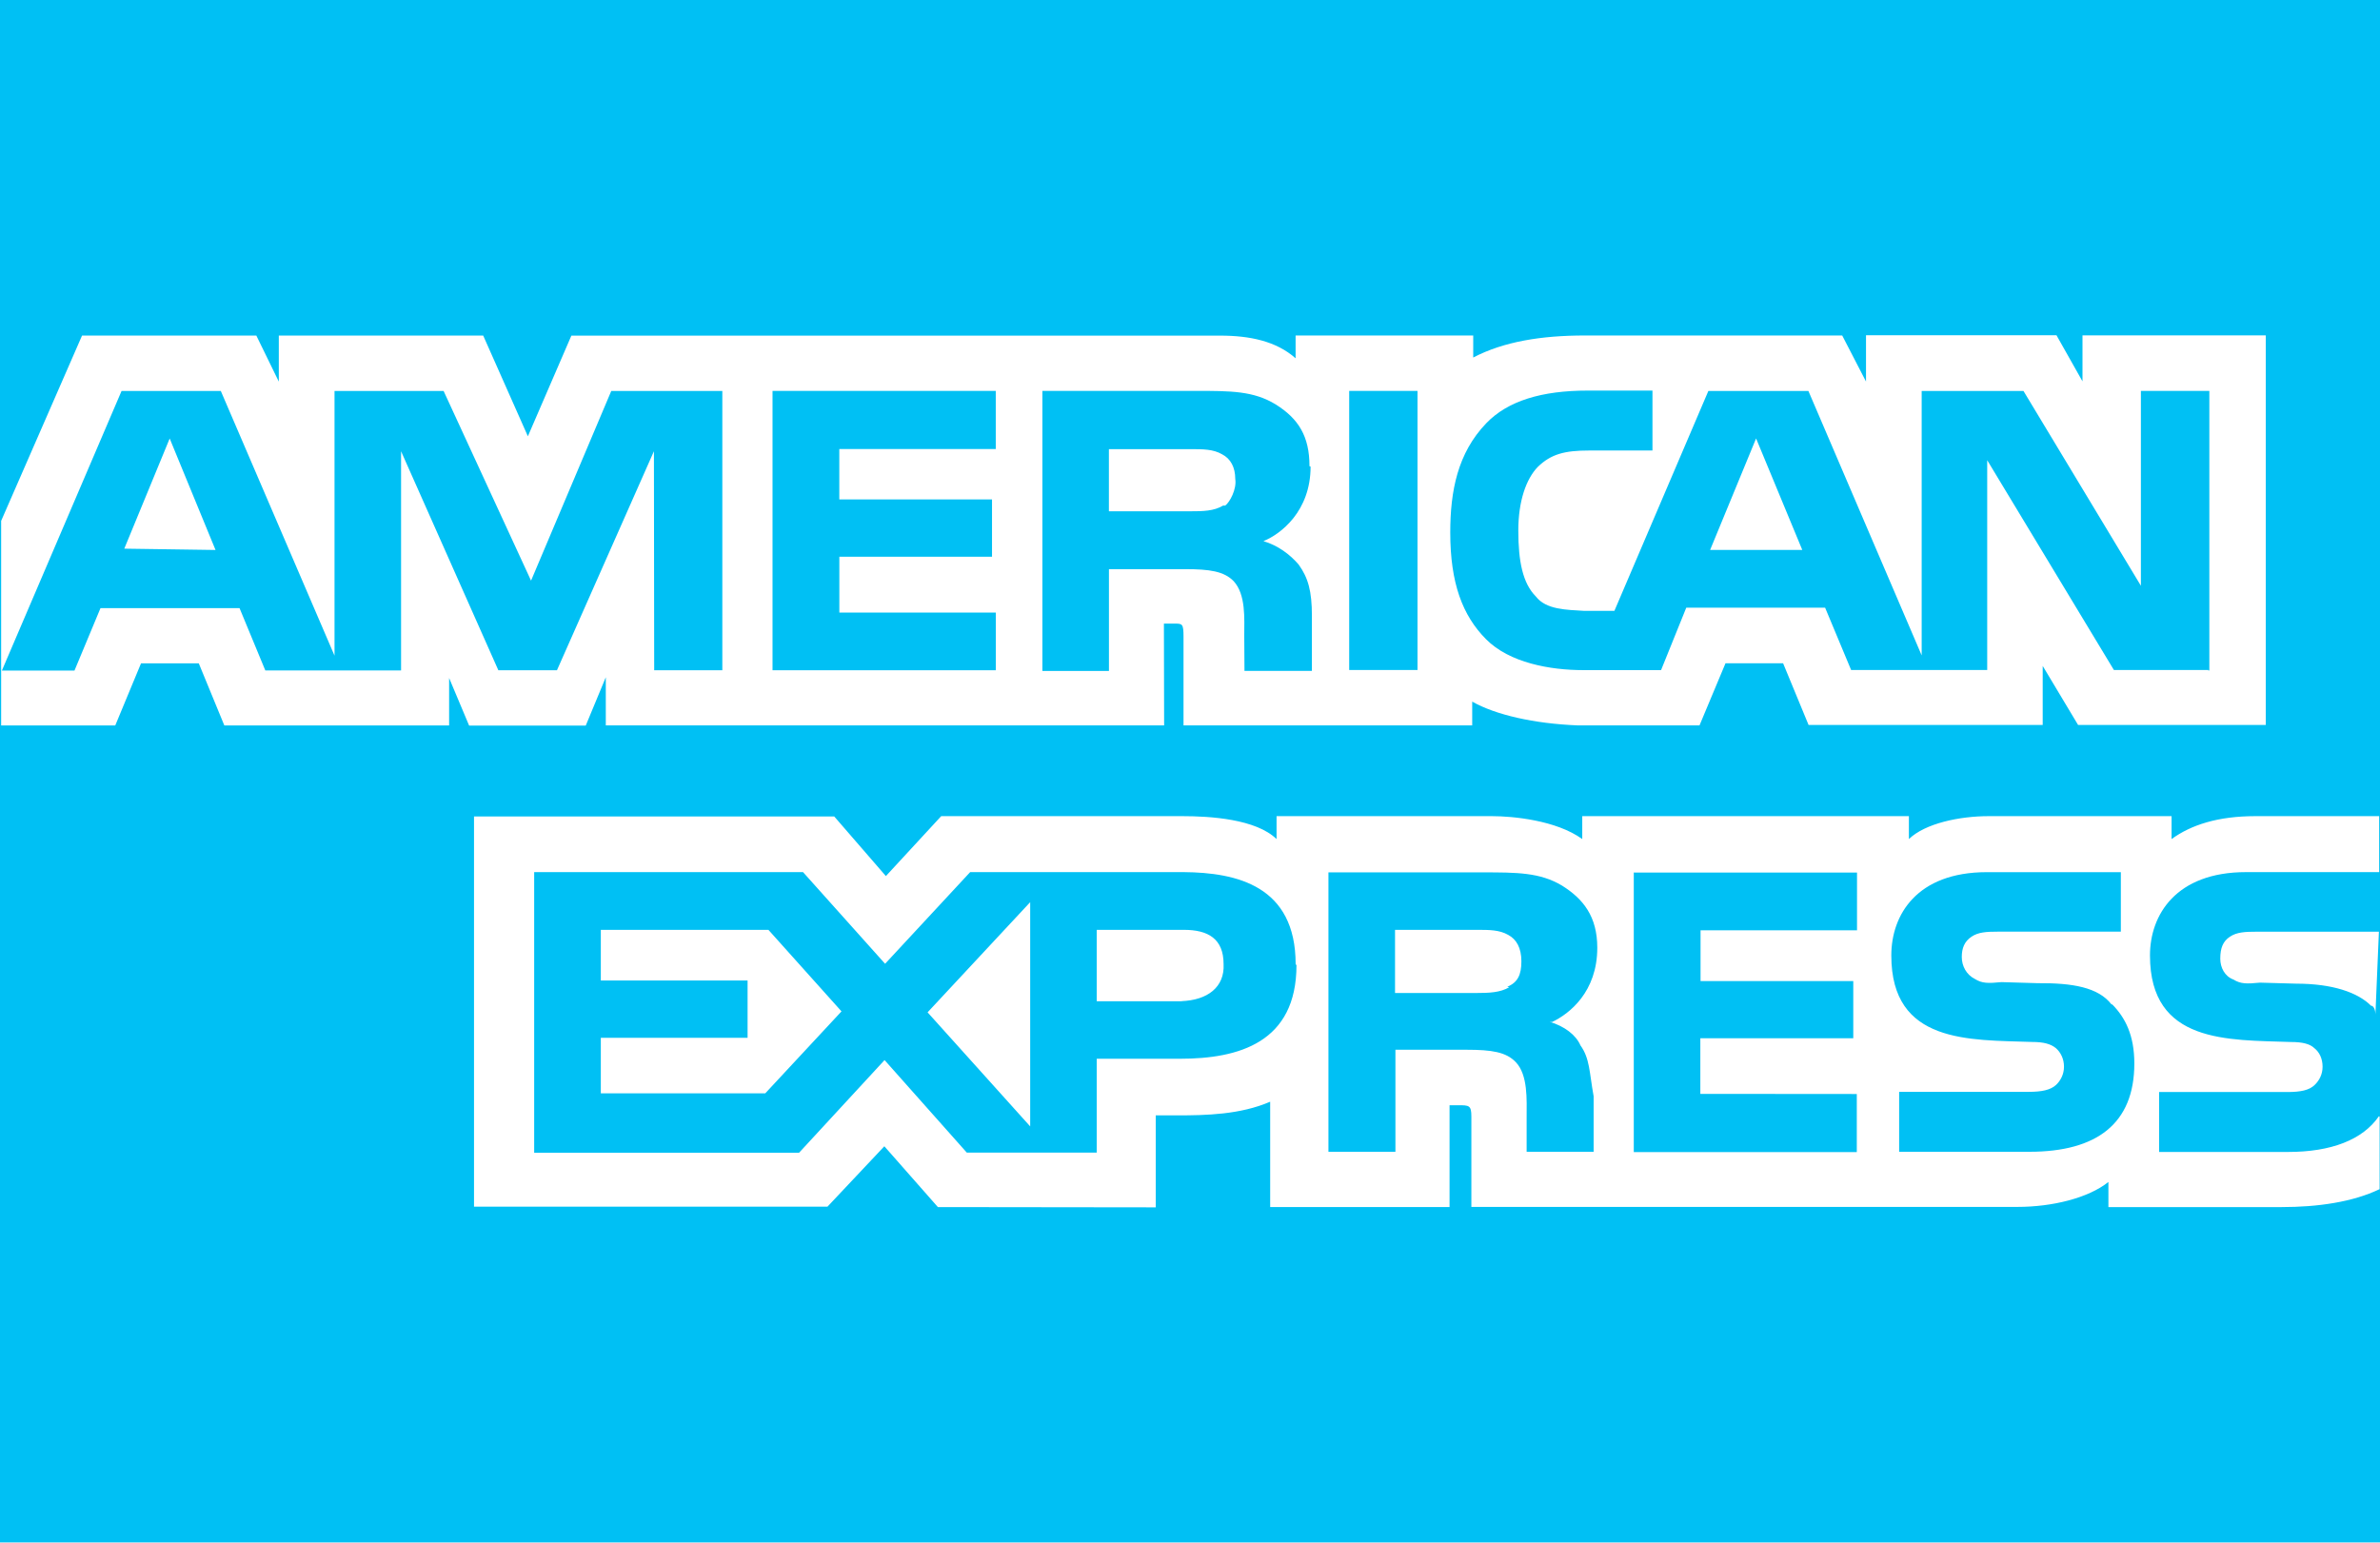
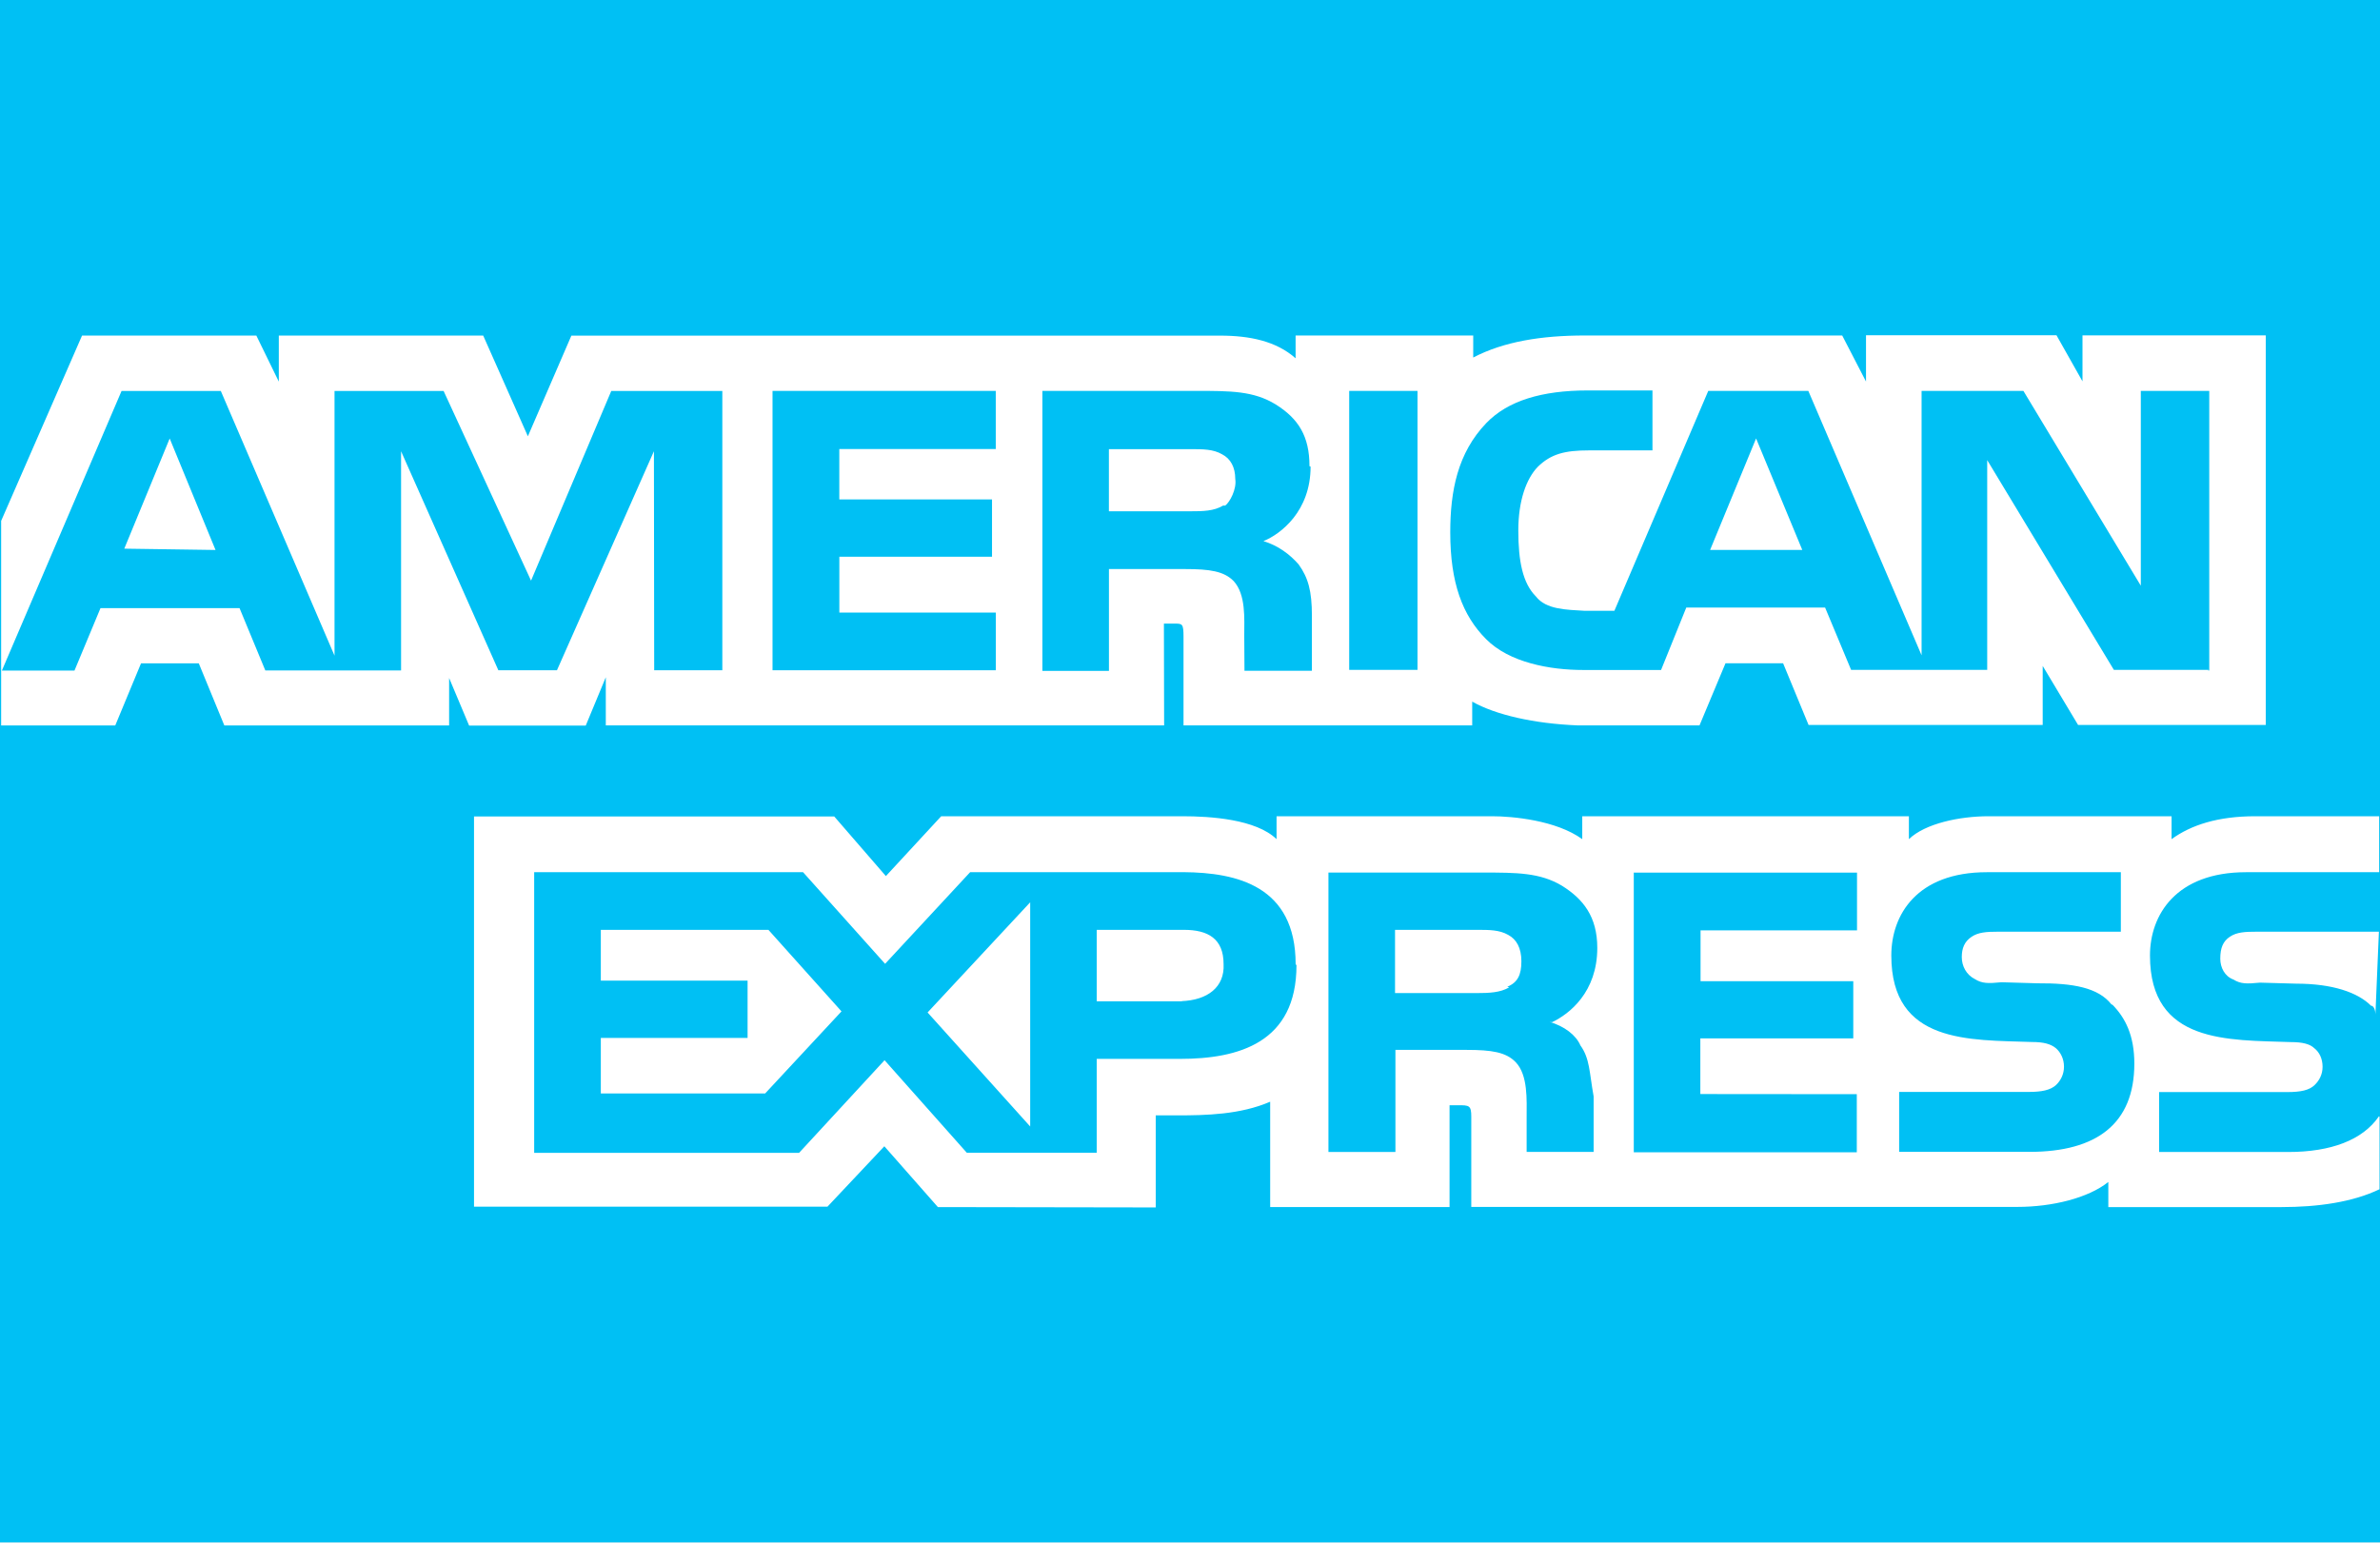
<svg xmlns="http://www.w3.org/2000/svg" width="54" height="35">
  <path fill="#00C0F4" d="M0 0h54v35H0z" />
-   <path d="M4.89 12.48L3.85 9.95l-1.03 2.5m24.932-.978c-.21.126-.455.13-.75.13H25.16v-1.41h1.867c.264 0 .5 0 .7.116.197.1.3.3.3.56.037.232-.127.532-.227.604zm13.14 1.007l-1.048-2.53-1.043 2.53h2.1zm-24.495 2.73h-1.554l-.006-4.97-2.2 4.97h-1.33L9.1 10.24v4.974H6.02L5.435 13.8H2.28l-.59 1.416H.043l2.715-6.344H5.01l2.58 6.006V8.872h2.475l1.984 4.304 1.82-4.304h2.52v6.344zm6.196 0h-5.065V8.87h5.065v1.32h-3.55v1.143h3.465v1.3h-3.464V13.9h3.55v1.313zm7.143-4.62c0 1.01-.676 1.532-1.07 1.69.332.1.6.3.8.533.215.3.3.6.3 1.164v1.247h-1.53l-.005-.8c0-.38.04-.93-.24-1.235-.22-.226-.55-.273-1.1-.273h-1.73v2.31h-1.51V8.87h3.49c.78 0 1.3 0 1.8.305.52.324.77.724.77 1.404zm2.426 4.614h-1.55V8.87h1.55v6.344zm17.95 0h-2.15l-2.874-4.76v4.76H42l-.59-1.414h-3.15l-.572 1.417h-1.773c-.738 0-1.67-.164-2.2-.703-.532-.537-.81-1.27-.81-2.42 0-.94.166-1.802.818-2.48.488-.507 1.258-.74 2.303-.74h1.467v1.36h-1.438c-.553 0-.865.08-1.166.374-.26.27-.44.772-.44 1.44 0 .7.1 1.2.4 1.5.23.3.7.3 1.1.325h.68l2.132-4.99h2.27l2.57 6v-6h2.31l2.664 4.42V8.87h1.553v6.344h-.03zM.025 16.462h2.59l.585-1.41h1.31l.58 1.41h5.1v-1.077l.454 1.08h2.646l.455-1.097v1.093h12.668l-.005-2.31h.245c.172 0 .2 0 .2.3v2.01h6.55v-.54c.53.3 1.4.5 2.4.54h2.757l.59-1.41h1.307l.578 1.4h5.312v-1.34l.803 1.34h4.258V7.61H47.25v1.044l-.59-1.046h-4.322v1.05l-.54-1.045h-5.84c-.978 0-1.837.136-2.532.5v-.5h-4.03v.517c-.44-.39-1.042-.514-1.71-.514H12.964L11.977 9.9l-1.014-2.286H6.326V8.66l-.51-1.046H1.862L.026 11.82v4.642zm53.95 4.68H51.21c-.274 0-.46.01-.614.113-.158.104-.22.255-.22.5 0 .2.1.4.3.473.16.1.3.1.6.07l.82.023c.83 0 1.4.2 1.7.5.062 0 .1.1.1.2m.08 2.307c-.37.54-1.09.812-2.06.812h-2.928v-1.36h2.916c.29 0 .492-.04.613-.16.105-.1.18-.24.18-.415 0-.185-.074-.332-.186-.42-.1-.097-.27-.14-.53-.14-1.42-.05-3.2.043-3.2-1.965 0-.92.59-1.89 2.18-1.89h3.02v-1.27h-2.81c-.85 0-1.46.2-1.9.52v-.52h-4.15c-.66 0-1.44.163-1.81.52v-.52H35.9v.52c-.593-.43-1.587-.52-2.048-.52h-4.888v.52c-.467-.455-1.504-.52-2.137-.52h-5.472L20.1 19.88l-1.172-1.353h-8.173v8.854h8.02l1.29-1.37 1.215 1.38 4.943.006V25.31h.486c.65 0 1.43-.016 2.11-.31v2.39h4.07v-2.31h.195c.25 0 .3 0 .3.26v2.047h12.39c.787 0 1.607-.2 2.064-.566v.57h3.93c.816 0 1.613-.113 2.223-.407v-1.65h-.025zm-6.05-2.535c.295.3.5.7.5 1.34 0 1.365-.854 2.003-2.38 2.003H43.09v-1.36h2.94c.29 0 .493-.04.62-.157.105-.1.18-.242.18-.415 0-.183-.08-.33-.184-.42-.117-.095-.277-.14-.54-.14-1.42-.05-3.194.045-3.194-1.963 0-.92.578-1.89 2.168-1.89h3.04v1.35h-2.782c-.275 0-.455.012-.607.115-.16.108-.22.26-.22.46s.1.4.3.5c.16.1.3.1.6.07l.818.024c.798-.006 1.38.094 1.68.483zm-13.684-.39c-.203.12-.453.13-.748.13h-1.842V21.1h1.867c.27 0 .5 0 .7.114.19.1.3.3.3.6s-.08.48-.32.577zm.916.783c.338.1.6.3.7.534.215.3.2.6.3 1.156v1.26h-1.52v-.795c0-.38.034-.946-.247-1.24-.22-.23-.55-.28-1.11-.28h-1.62v2.315h-1.52v-6.34h3.5c.77 0 1.3 0 1.8.3.48.3.8.7.8 1.41 0 1-.63 1.5-1.03 1.687zm1.916-3.386h5.06v1.31h-3.55v1.153h3.465v1.297h-3.47v1.262l3.55.003v1.318h-5.06v-6.35zm-10.23 2.92h-1.96V21.1h1.978c.547 0 .9.2.9.778.027.52-.362.82-.962.84zm-3.47 2.84l-2.328-2.588 2.328-2.5v5.083zm-6.012-.75h-3.73v-1.26h3.33v-1.3h-3.33V21.1h3.803l1.658 1.85-1.73 1.86zm12.054-2.91c0 1.76-1.314 2.125-2.64 2.125h-1.892v2.13h-2.948l-1.866-2.1-1.94 2.103h-6.01V19.79h6.1l1.862 2.08 1.93-2.08h4.845c1.202.01 2.54.31 2.54 2.09z" fill="#fff" />
+   <path d="M4.89 12.48L3.85 9.95l-1.03 2.5m24.932-.978c-.21.126-.455.13-.75.13H25.16v-1.41h1.867c.264 0 .5 0 .7.116.197.1.3.3.3.56.037.232-.127.532-.227.604zm13.14 1.007l-1.048-2.53-1.043 2.53h2.1zm-24.495 2.73h-1.554l-.006-4.97-2.2 4.97h-1.33L9.1 10.24v4.974H6.02L5.435 13.8H2.28l-.59 1.416H.043l2.715-6.344H5.01l2.58 6.006V8.872h2.475l1.984 4.304 1.82-4.304h2.52v6.344zm6.196 0h-5.065V8.87h5.065v1.32h-3.55v1.143h3.465v1.3h-3.464V13.9h3.55v1.313zm7.143-4.62c0 1.01-.676 1.53-1.07 1.69.332.1.6.3.8.53.215.3.3.6.3 1.165v1.247h-1.53l-.005-.8c0-.38.04-.93-.24-1.235-.22-.226-.55-.273-1.1-.273h-1.73v2.31h-1.51V8.87h3.49c.78 0 1.3 0 1.8.305.52.324.77.724.77 1.404zm2.426 4.612h-1.55V8.87h1.55v6.344zm17.95 0h-2.15l-2.874-4.76v4.76H42l-.59-1.414h-3.15l-.572 1.416h-1.773c-.738 0-1.67-.164-2.2-.703-.532-.536-.81-1.27-.81-2.42 0-.94.166-1.8.818-2.48.488-.506 1.258-.74 2.303-.74h1.467v1.36h-1.438c-.553 0-.865.08-1.166.375-.26.27-.44.772-.44 1.44 0 .7.1 1.2.4 1.5.23.3.7.3 1.1.325h.68l2.13-4.99h2.27l2.57 6v-6h2.31l2.664 4.42V8.87h1.553v6.344h-.03zM.025 16.462h2.59l.585-1.41h1.31l.58 1.41h5.1v-1.077l.454 1.08h2.646l.455-1.097v1.093h12.668l-.005-2.31h.245c.172 0 .2 0 .2.3v2.01h6.55v-.54c.53.3 1.4.5 2.4.54h2.757l.59-1.41h1.307l.578 1.4h5.312v-1.34l.803 1.34h4.258V7.61H47.25v1.044l-.59-1.046h-4.322v1.05l-.54-1.045h-5.84c-.978 0-1.837.136-2.532.5v-.5h-4.03v.517c-.44-.39-1.042-.514-1.71-.514H12.964L11.977 9.9l-1.014-2.286H6.326V8.66l-.51-1.046H1.862L.026 11.82v4.642zm53.95 4.68H51.21c-.274 0-.46.01-.614.113-.158.104-.22.255-.22.5 0 .2.1.4.3.473.16.1.3.1.6.07l.82.023c.83 0 1.4.2 1.7.5.062 0 .1.1.1.2m.08 2.31c-.37.54-1.09.81-2.06.81h-2.928v-1.36h2.916c.29 0 .492-.04.613-.16.105-.1.18-.24.18-.414 0-.185-.074-.332-.186-.42-.1-.097-.27-.14-.53-.14-1.42-.05-3.2.043-3.2-1.965 0-.92.59-1.89 2.18-1.89h3.02v-1.27h-2.81c-.85 0-1.46.2-1.9.52v-.52h-4.15c-.66 0-1.44.164-1.81.52v-.52H35.9v.52c-.593-.43-1.587-.52-2.048-.52h-4.888v.52c-.467-.454-1.504-.52-2.137-.52h-5.472L20.1 19.88l-1.172-1.353h-8.173v8.854h8.02l1.29-1.37 1.215 1.38 4.943.008V25.31h.486c.65 0 1.43-.016 2.11-.31v2.39h4.07v-2.31h.193c.25 0 .3 0 .3.26v2.047h12.39c.787 0 1.607-.2 2.064-.566v.57h3.93c.816 0 1.613-.11 2.223-.405v-1.65h-.024zm-6.05-2.536c.295.3.5.7.5 1.34 0 1.365-.854 2.003-2.38 2.003H43.09v-1.36h2.94c.29 0 .493-.04.62-.157.105-.1.18-.243.18-.416 0-.183-.08-.33-.184-.42-.117-.095-.277-.14-.54-.14-1.42-.05-3.194.045-3.194-1.963 0-.92.578-1.89 2.168-1.89h3.04v1.35h-2.782c-.275 0-.455.014-.607.117-.16.108-.22.26-.22.46s.1.4.3.5c.16.1.3.1.6.07l.82.024c.798-.005 1.38.095 1.68.484zm-13.684-.39c-.203.12-.453.13-.748.13h-1.842V21.1h1.867c.27 0 .5 0 .7.114.19.1.3.3.3.6s-.08.48-.32.577zm.916.783c.338.1.6.3.7.534.215.3.2.6.3 1.157v1.26h-1.52v-.795c0-.38.034-.945-.247-1.24-.22-.23-.55-.28-1.11-.28h-1.62v2.316h-1.52v-6.34h3.5c.77 0 1.3 0 1.8.3.48.3.8.7.8 1.41 0 1-.63 1.5-1.03 1.687zm1.916-3.386h5.06v1.31h-3.55v1.154h3.465v1.297h-3.47v1.263l3.55.003v1.318h-5.06v-6.35zm-10.23 2.92h-1.96V21.1h1.978c.547 0 .9.2.9.778.027.52-.362.82-.962.84zm-3.47 2.84l-2.328-2.587 2.328-2.5v5.083zm-6.012-.75h-3.73v-1.26h3.33v-1.3h-3.33V21.1h3.803l1.658 1.85-1.73 1.86zm12.054-2.91c0 1.76-1.314 2.126-2.64 2.126h-1.892v2.13h-2.948l-1.866-2.1-1.94 2.103h-6.01v-6.37h6.1l1.862 2.08 1.93-2.08h4.845c1.202.01 2.54.31 2.54 2.09z" fill="#fff" />
</svg>
